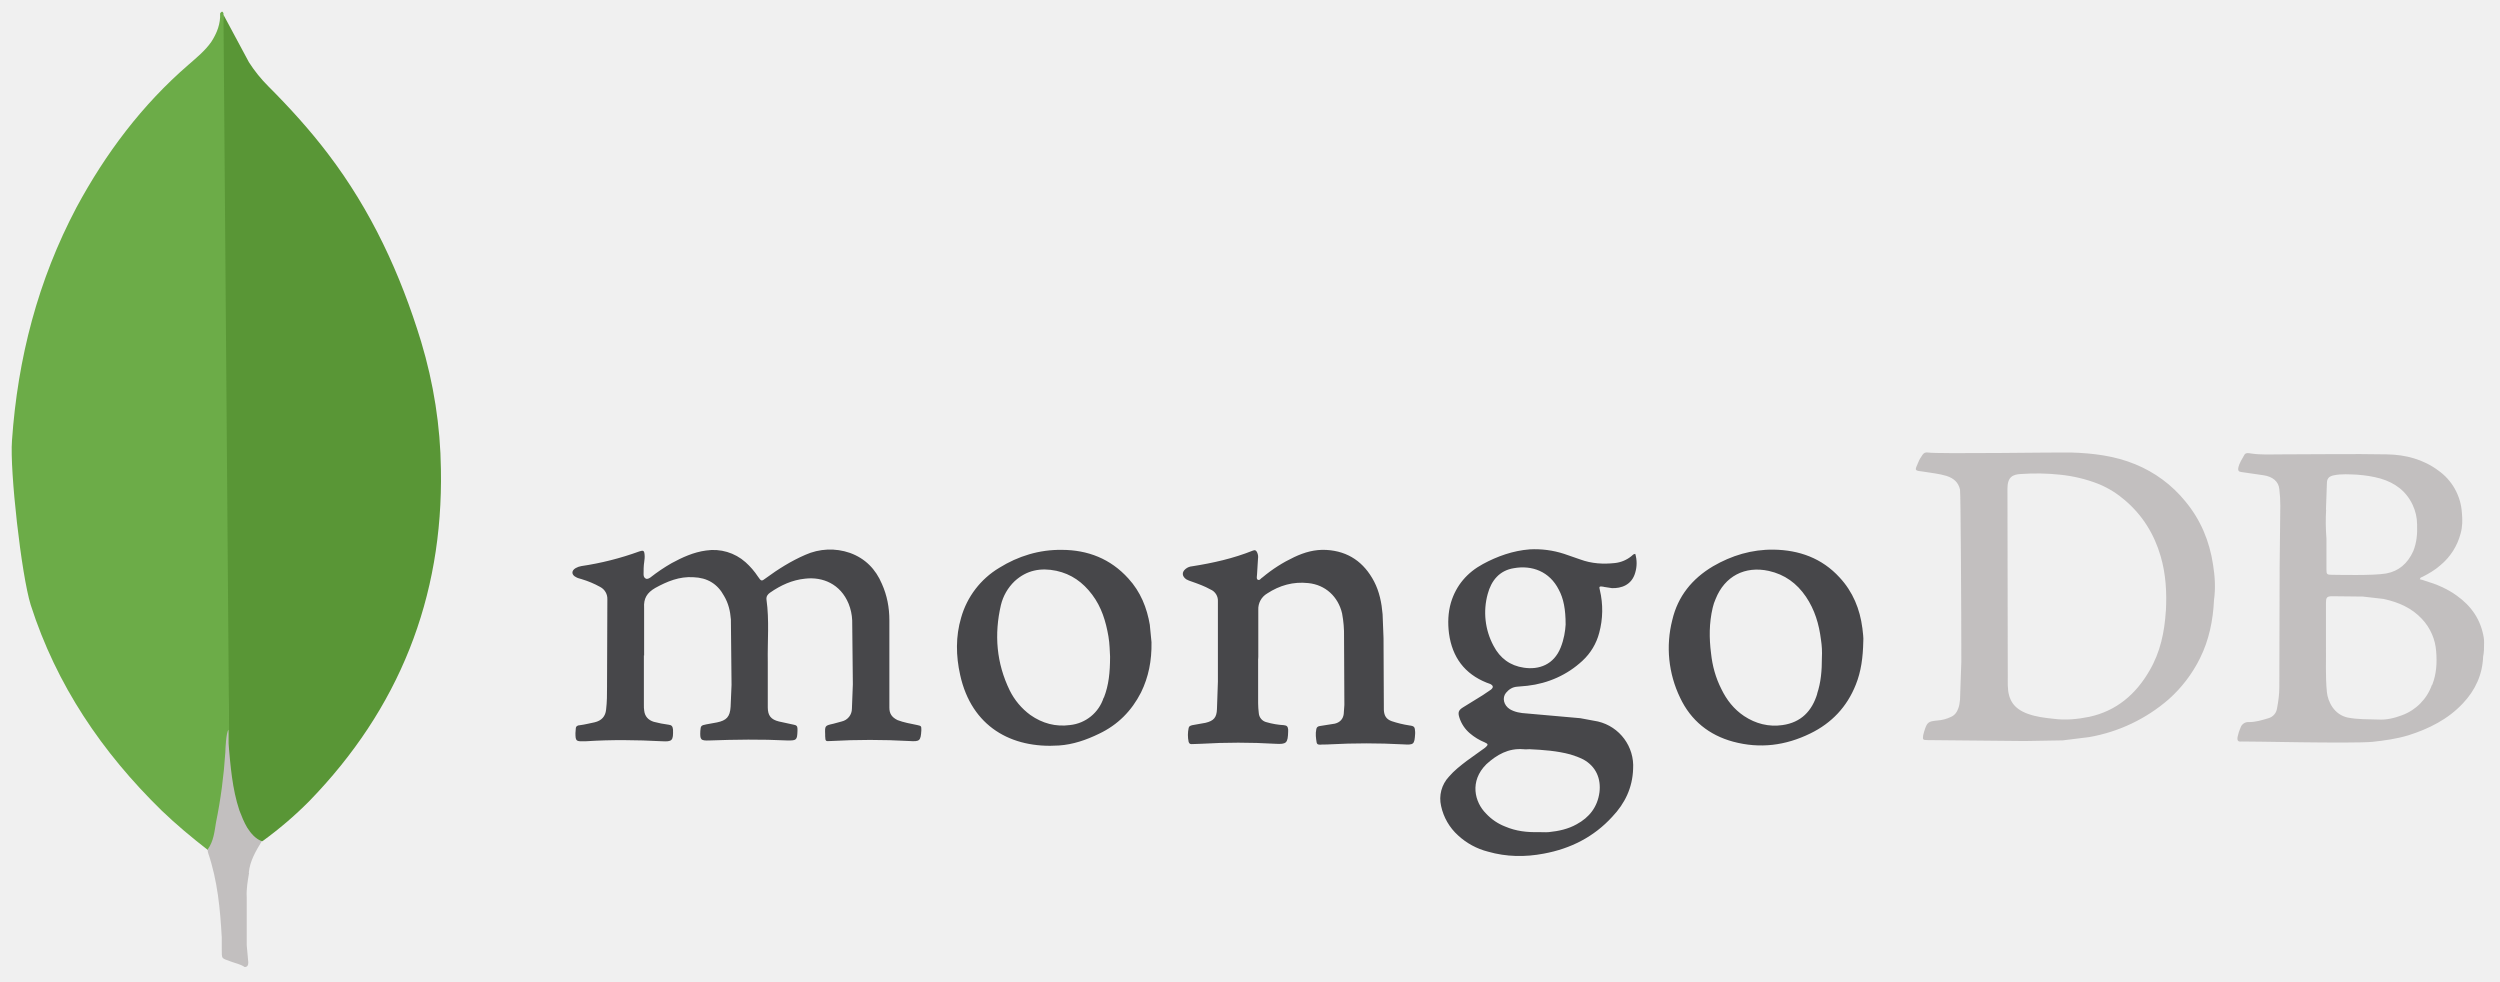
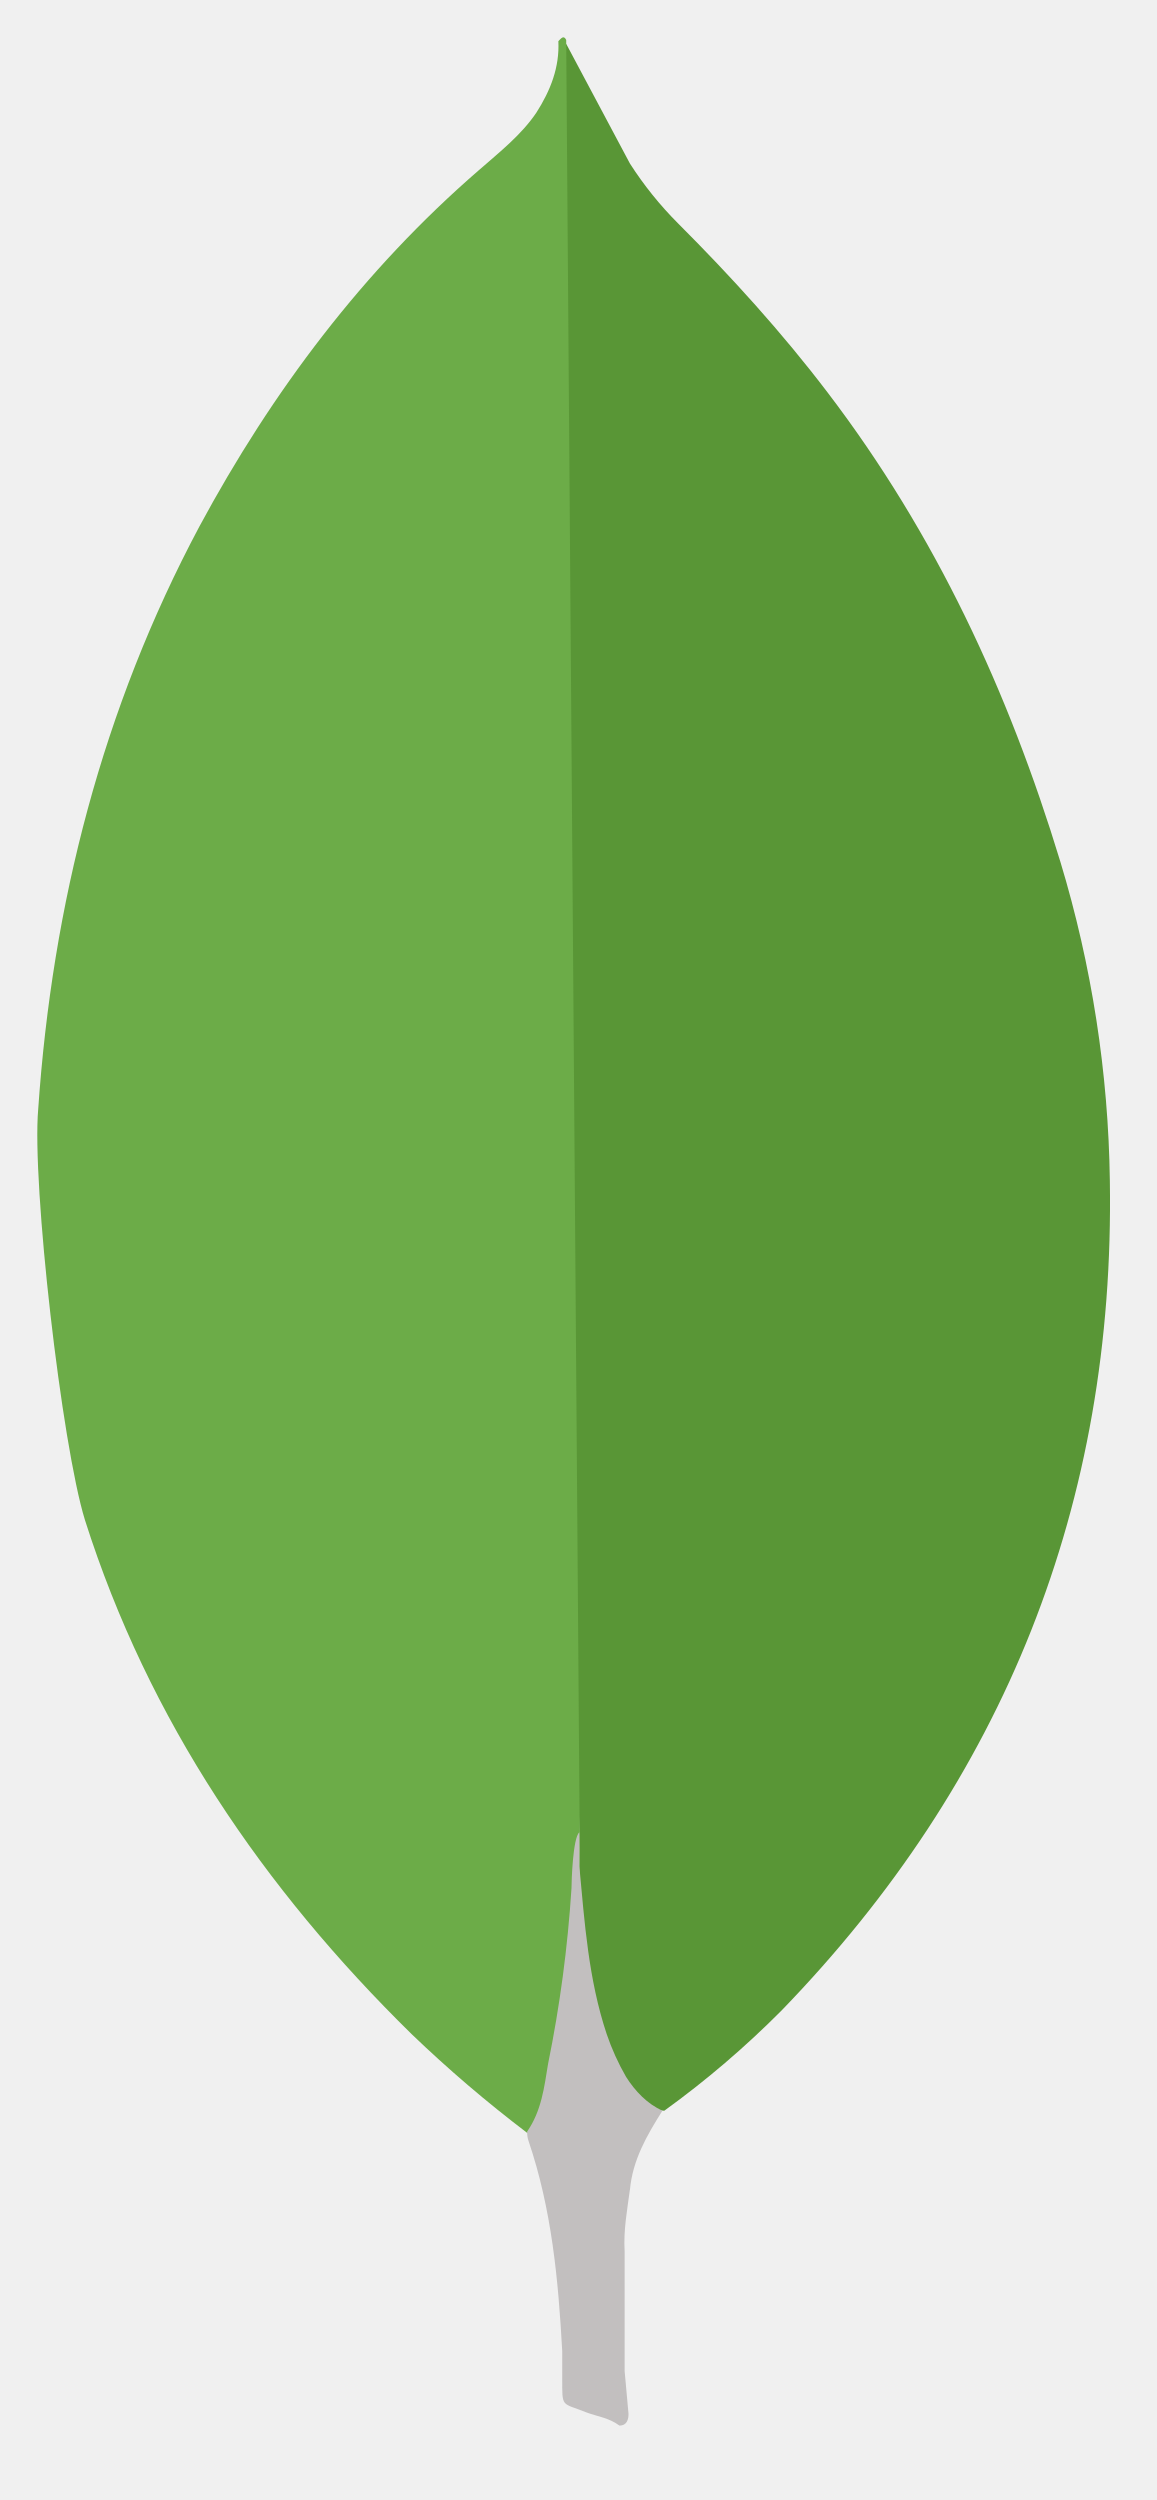
- <svg xmlns="http://www.w3.org/2000/svg" xmlns:xlink="http://www.w3.org/1999/xlink" viewBox="0 0 107 42" fill="#fff" fill-rule="evenodd" stroke="#000" stroke-linecap="round" stroke-linejoin="round">
-   <use xlink:href="#A" x=".5" y=".5" />
+ <svg xmlns="http://www.w3.org/2000/svg" xmlns:xlink="http://www.w3.org/1999/xlink" viewBox="0 0 31 67" fill="#fff" fill-rule="evenodd" stroke="#000" stroke-linecap="round" stroke-linejoin="round">
+   <use xlink:href="#A" x="1" y="1" />
  <symbol id="A" overflow="visible">
    <g stroke="none" fill-rule="nonzero">
-       <path d="M9.055.115l1.1 2.05c.237.37.514.713.824 1.024.913.913 1.782 1.87 2.56 2.895 1.848 2.427 3.095 5.122 3.986 8.04.534 1.782.824 3.608.846 5.456.1 5.523-1.804 10.266-5.634 14.208a16.3 16.3 0 0 1-2.004 1.715c-.38 0-.557-.3-.713-.557-.3-.5-.468-1.047-.557-1.603-.134-.668-.223-1.336-.178-2.027v-.312C9.263 30.937 8.929.272 9.062.116z" fill="#599636" />
-       <path d="M9.055.049c-.045-.1-.1-.022-.134.022.022.445-.134.846-.38 1.225-.267.38-.624.668-.98.98-1.982 1.715-3.54 3.786-4.788 6.102-1.648 3.118-2.516 6.458-2.76 9.977-.1 1.27.4 5.746.802 7.037 1.1 3.43 3.05 6.302 5.6 8.796.624.6 1.292 1.158 1.982 1.692.2 0 .223-.178.267-.312a6.09 6.09 0 0 0 .2-.869c.2-1.113.312-2.227.445-3.34L9.064.059z" fill="#6cac48" />
-       <path d="M10.148 36.861c.045-.512.3-.935.557-1.358-.267-.1-.468-.334-.624-.58-.134-.223-.245-.5-.334-.735-.312-.935-.38-1.915-.468-2.873v-.58c-.1.1-.134.846-.134.958-.067 1.024-.2 2.027-.4 3.006-.067.4-.1.802-.356 1.158a.41.41 0 0 0 .022.156c.4 1.18.512 2.383.58 3.608v.445c0 .534-.022.423.423.6.178.067.38.1.557.223.134 0 .156-.1.156-.2l-.067-.735v-2.05c-.022-.356.045-.713.1-1.047z" fill="#c2bfbf" />
-       <path d="M27.058 27.547v2.12c-.003.084.002.168.014.251.028.25.182.404.408.475.212.056.426.098.643.126.126.014.167.07.182.204.014.475-.028.53-.488.502-1.074-.056-2.15-.07-3.224 0h-.102c-.335.014-.362-.014-.362-.35 0-.056.014-.126.014-.182 0-.102.07-.153.167-.153.225-.028.433-.084.643-.126.293-.07.46-.25.488-.544.04-.32.04-.656.04-.977l.014-3.74a.57.57 0 0 0-.306-.531 3.97 3.97 0 0 0-.796-.335c-.084-.028-.167-.04-.237-.084-.204-.098-.21-.28-.014-.39a.71.71 0 0 1 .237-.084 12.68 12.68 0 0 0 2.483-.628c.167-.056.21-.04.225.126.014.102 0 .225-.014.32-.028.182-.028.362-.028.53 0 .07.014.14.084.182s.14 0 .204-.04c.287-.226.59-.431.907-.613.46-.25.95-.475 1.48-.544a2.07 2.07 0 0 1 1.69.502c.202.18.38.387.53.614.14.204.153.21.335.07.53-.39 1.09-.74 1.69-1a2.59 2.59 0 0 1 1.912-.084c.656.237 1.103.697 1.368 1.325.225.502.32 1.02.32 1.562v3.74c0 .25.102.408.35.53.265.102.56.153.837.21.182.04.182.04.182.225-.028.46-.07.488-.517.46a30.04 30.04 0 0 0-3.363 0c-.225.014-.225.014-.237-.21v-.07c-.014-.378-.014-.378.35-.46l.362-.098a.56.56 0 0 0 .433-.544l.04-1.047-.028-2.735a2.15 2.15 0 0 0-.153-.712c-.35-.852-1.116-1.158-1.856-1.074-.56.056-1.047.28-1.507.6-.098.07-.167.153-.153.293.126.893.04 1.787.056 2.68v1.94c0 .35.14.517.475.6l.643.14c.098.014.153.056.153.167v.102c-.014.39-.04.408-.433.404-1.116-.056-2.233-.04-3.335 0-.378.014-.408-.028-.39-.408.014-.225.04-.237.25-.28l.46-.084c.408-.084.56-.237.586-.67l.04-.935-.028-2.805c-.028-.35-.102-.684-.293-1.005-.28-.517-.715-.78-1.312-.8-.6-.04-1.13.182-1.634.46-.35.204-.502.446-.475.852v2.044zm26.29.085V29.6c.002.14.01.28.028.42a.43.43 0 0 0 .335.391c.24.07.49.112.74.126.14.014.167.07.182.182v.098c-.014.488-.07.544-.544.517a26.81 26.81 0 0 0-3.182 0l-.408.014c-.084 0-.102-.04-.126-.098a1.42 1.42 0 0 1 0-.586c.014-.084.07-.102.153-.126l.572-.102c.35-.084.475-.225.488-.586l.04-1.172v-3.433a.52.52 0 0 0-.32-.517c-.25-.14-.517-.237-.796-.335-.084-.028-.167-.056-.237-.098-.182-.126-.204-.306-.028-.446a.5.5 0 0 1 .279-.112c.893-.14 1.758-.335 2.596-.67.098-.04.14-.014.182.07a.46.46 0 0 1 .04.28l-.04.656c0 .084-.04.204.028.237.084.056.14-.07.21-.102a6.22 6.22 0 0 1 1.354-.865c.433-.204.878-.335 1.382-.306.935.056 1.605.53 2.037 1.354.225.433.32.907.362 1.396l.04 1.02.014 3.084c.014.237.098.39.335.475a4.55 4.55 0 0 0 .754.182c.225.028.237.07.25.28v.07c-.028.475-.056.488-.53.46-1.04-.056-2.085-.056-3.126 0-.14.014-.28 0-.408.014-.084 0-.14-.014-.153-.098-.028-.182-.056-.362-.014-.56.014-.084.056-.126.153-.14l.643-.102c.225-.056.35-.204.378-.408l.028-.39-.014-2.916a4.91 4.91 0 0 0-.084-1.005c-.167-.715-.712-1.225-1.45-1.297-.643-.07-1.225.098-1.758.446a.77.77 0 0 0-.378.697v2.108c0-.04 0-.04.014-.04z" fill="#47474a" />
-       <path d="M94.221 23.68c-.153-1.02-.53-1.926-1.187-2.72a5.38 5.38 0 0 0-2.149-1.591c-.878-.362-1.815-.475-2.763-.502-.39-.014-5.72.07-6.112 0-.098-.014-.167.014-.225.098-.07.102-.14.21-.182.32-.167.378-.167.35.237.404.335.056.656.084.977.182.293.098.502.265.572.586.028.153.056 5.065.056 7.354l-.056 1.634c-.014.126-.028.25-.07.362-.056.167-.153.306-.32.378-.184.087-.383.14-.586.153-.378.04-.433.056-.56.475l-.04.153c-.028.182-.014.21.167.21l4.172.04 1.634-.028 1.13-.14a7.03 7.03 0 0 0 3.404-1.618 5.79 5.79 0 0 0 1.34-1.758c.39-.78.56-1.634.6-2.498.07-.488.04-1-.04-1.493zm-2.024 1.98c-.056.893-.237 1.758-.697 2.54-.586 1.02-1.423 1.73-2.58 1.98-.502.102-1.005.153-1.532.084-.378-.04-.74-.084-1.09-.21-.628-.225-.852-.613-.865-1.225l-.014-8.414c0-.502.225-.613.586-.628a9.44 9.44 0 0 1 1.647.028c.579.056 1.148.193 1.689.408.402.168.774.4 1.103.684.754.643 1.256 1.45 1.532 2.4.225.768.265 1.55.225 2.33zm13.622 1.368c0-.084 0-.153-.014-.237-.126-.768-.53-1.354-1.158-1.8-.404-.293-.865-.488-1.34-.628-.084-.028-.153-.056-.237-.07.014-.07.056-.084.098-.098.28-.14.544-.293.78-.502a2.62 2.62 0 0 0 .865-1.354c.084-.293.084-.586.056-.893a2.4 2.4 0 0 0-1.019-1.815c-.643-.475-1.396-.67-2.177-.684-1.507-.028-3.028 0-4.534 0-.433 0-.865.028-1.312-.04-.084-.014-.204-.04-.265.056-.102.182-.225.362-.265.572-.014.098.014.153.126.167l.963.14c.378.056.643.265.67.6.028.231.041.464.041.697l-.028 2.61-.014 5.163c0 .306-.04.6-.098.907a.51.51 0 0 1-.362.419c-.28.084-.544.167-.837.167-.16-.015-.312.083-.362.237a1.87 1.87 0 0 0-.126.39c-.028.167.014.225.182.204.126-.014 4.73.098 5.596.014.517-.056 1.02-.126 1.535-.28.878-.28 1.69-.684 2.33-1.368.53-.56.837-1.228.865-2 .04-.182.04-.362.04-.56zm-6.768-5.718l.04-1.116c0-.21.084-.306.293-.35.335-.07.67-.04 1.005-.028.335.028.656.07 1 .167.613.182 1.09.53 1.368 1.116a2 2 0 0 1 .195.852c.014.39-.014.768-.167 1.144-.237.517-.613.852-1.158.95s-2.093.056-2.33.056c-.21 0-.225-.028-.225-.237V22.55c-.033-.41-.038-.82-.014-1.228zm4.534 7.507a2.14 2.14 0 0 1-1.284 1.297c-.335.126-.67.204-1.02.182-.433-.014-.865 0-1.297-.084-.586-.126-.852-.684-.893-1.09-.07-.712-.028-1.438-.04-1.968v-1.842c0-.225.028-.293.265-.293l1.312.014.893.102c.628.14 1.2.378 1.647.865a2.25 2.25 0 0 1 .6 1.382c.04.488.014.963-.167 1.423z" fill="#c2bfbf" />
-       <path d="M68.128 24.616l.362.056c.39.014.852-.126 1-.67a1.41 1.41 0 0 0 0-.796c-.084 0-.126.07-.167.098a1.34 1.34 0 0 1-.697.293c-.502.056-1.005.028-1.493-.153l-.684-.237a4.04 4.04 0 0 0-1.48-.194c-.712.056-1.382.293-2 .628-.67.362-1.144.907-1.368 1.647-.126.433-.14.878-.084 1.325.14 1.02.67 1.73 1.618 2.108.056.014.098.04.153.056.126.07.14.14.028.237l-.35.237-.837.517c-.21.126-.237.225-.167.446a1.46 1.46 0 0 0 .446.67 2.33 2.33 0 0 0 .642.391c.153.07.153.102.014.225l-.796.572c-.265.204-.53.408-.754.67a1.38 1.38 0 0 0-.335 1.256 2.36 2.36 0 0 0 .725 1.256 2.96 2.96 0 0 0 1.284.697c.78.225 1.59.237 2.386.084 1.144-.21 2.144-.715 2.93-1.577.544-.572.865-1.242.893-2.042a1.96 1.96 0 0 0-1.507-2.037l-.754-.14-2.303-.204c-.25-.014-.502-.056-.712-.182-.265-.167-.335-.488-.167-.697.126-.153.28-.25.475-.265l.446-.04c.882-.1 1.71-.467 2.358-1.074a2.47 2.47 0 0 0 .712-1.187 3.72 3.72 0 0 0 .028-1.838c-.04-.153-.028-.167.167-.14zm-3.42 6.95c.084.014.167 0 .25 0 .586.028 1.187.07 1.758.225.187.055.37.125.544.21.56.306.768.837.697 1.41-.084.628-.433 1.074-.977 1.368-.362.204-.768.293-1.187.335-.153.014-.293 0-.446 0-.488.014-.963-.04-1.423-.237a2.2 2.2 0 0 1-.823-.559c-.488-.488-.715-1.382.014-2.108.446-.408.95-.697 1.59-.643zm1.59-4.354c-.293.74-.935.963-1.577.865-.586-.084-1.02-.404-1.297-.935a3 3 0 0 1-.25-2.22c.153-.572.502-1.005 1.116-1.103.78-.14 1.532.14 1.926.92.204.378.293.837.293 1.493-.014.265-.07.628-.21.977zm-17.582-.95c-.126-.754-.404-1.438-.92-2-.768-.852-1.744-1.225-2.847-1.228-.963-.014-1.87.265-2.68.768a3.64 3.64 0 0 0-1.633 2.135c-.237.8-.225 1.634-.04 2.456.488 2.206 2.19 3.153 4.227 3.014.6-.04 1.172-.237 1.715-.502.8-.378 1.396-.977 1.8-1.773.32-.656.46-1.354.446-2.15l-.07-.712zm-1.98 3.098c-.204.642-.768 1.102-1.438 1.172-.613.084-1.187-.07-1.702-.433a2.9 2.9 0 0 1-.879-1.047c-.572-1.172-.67-2.4-.378-3.656.094-.39.297-.742.586-1.02.517-.475 1.116-.586 1.787-.446.643.14 1.13.488 1.532 1.02s.586 1.144.697 1.787c.056.32.056.656.07.865 0 .67-.056 1.225-.265 1.758zm32.472-2.985c-.102-.8-.404-1.55-.977-2.163-.754-.823-1.73-1.172-2.818-1.187-.935-.014-1.8.25-2.596.712-.893.53-1.507 1.284-1.744 2.303a4.87 4.87 0 0 0 .335 3.321c.46.977 1.242 1.605 2.275 1.884 1.144.306 2.233.167 3.293-.35.92-.446 1.577-1.144 1.953-2.093.225-.56.306-1.158.32-1.856.014-.126-.014-.35-.04-.572zm-1.926 2.805c-.225.754-.697 1.242-1.493 1.354-.586.084-1.144-.056-1.647-.39-.433-.293-.74-.684-.963-1.144-.25-.488-.39-1.005-.446-1.535-.084-.656-.084-1.297.07-1.953.029-.13.072-.256.126-.377.39-.977 1.256-1.423 2.275-1.2.684.153 1.2.53 1.59 1.103.378.56.56 1.172.643 1.838a3.74 3.74 0 0 1 .04.78c0 .544-.04 1.047-.204 1.535z" fill="#47474a" />
+       <path d="M14.174.175l1.708 3.208c.371.579.804 1.117 1.29 1.604 1.43 1.43 2.788 2.928 4.008 4.532 2.894 3.8 4.846 8 6.24 12.584a30.94 30.94 0 0 1 1.324 8.54c.14 8.646-2.824 16.07-8.8 22.24-.972.978-2.022 1.876-3.14 2.684-.592 0-.872-.454-1.116-.872-.454-.766-.732-1.64-.872-2.51-.21-1.046-.348-2.092-.28-3.172v-.488c-.048-.124-.57-48.124-.362-48.35z" fill="#599636" />
+       <path d="M14.174.069c-.07-.14-.14-.034-.21.034.034.7-.21 1.324-.592 1.92-.4.592-.976 1.046-1.534 1.534-3.1 2.684-5.54 5.926-7.494 9.552-2.6 4.88-3.94 10.11-4.32 15.616-.174 1.986.628 8.994 1.254 11.016 1.708 5.368 4.776 9.866 8.75 13.77a35.08 35.08 0 0 0 3.1 2.65c.314 0 .348-.28.4-.488a9.57 9.57 0 0 0 .314-1.36l.7-5.228L14.174.069z" fill="#6cac48" />
+       <path d="M15.882 57.691c.07-.8.454-1.464.872-2.126-.4-.174-.732-.52-.976-.906a6.47 6.47 0 0 1-.52-1.15c-.488-1.464-.592-3-.732-4.496v-.906c-.174.14-.21 1.324-.21 1.5-.102 1.581-.312 3.154-.628 4.706-.104.628-.174 1.254-.56 1.812 0 .07 0 .14.034.244.628 1.848.8 3.73.906 5.648v.7c0 .836-.034.66.66.94.28.104.592.14.872.348.21 0 .244-.174.244-.314l-.104-1.15v-3.208c-.034-.56.07-1.116.14-1.64z" fill="#c2bfbf" />
    </g>
  </symbol>
</svg>
